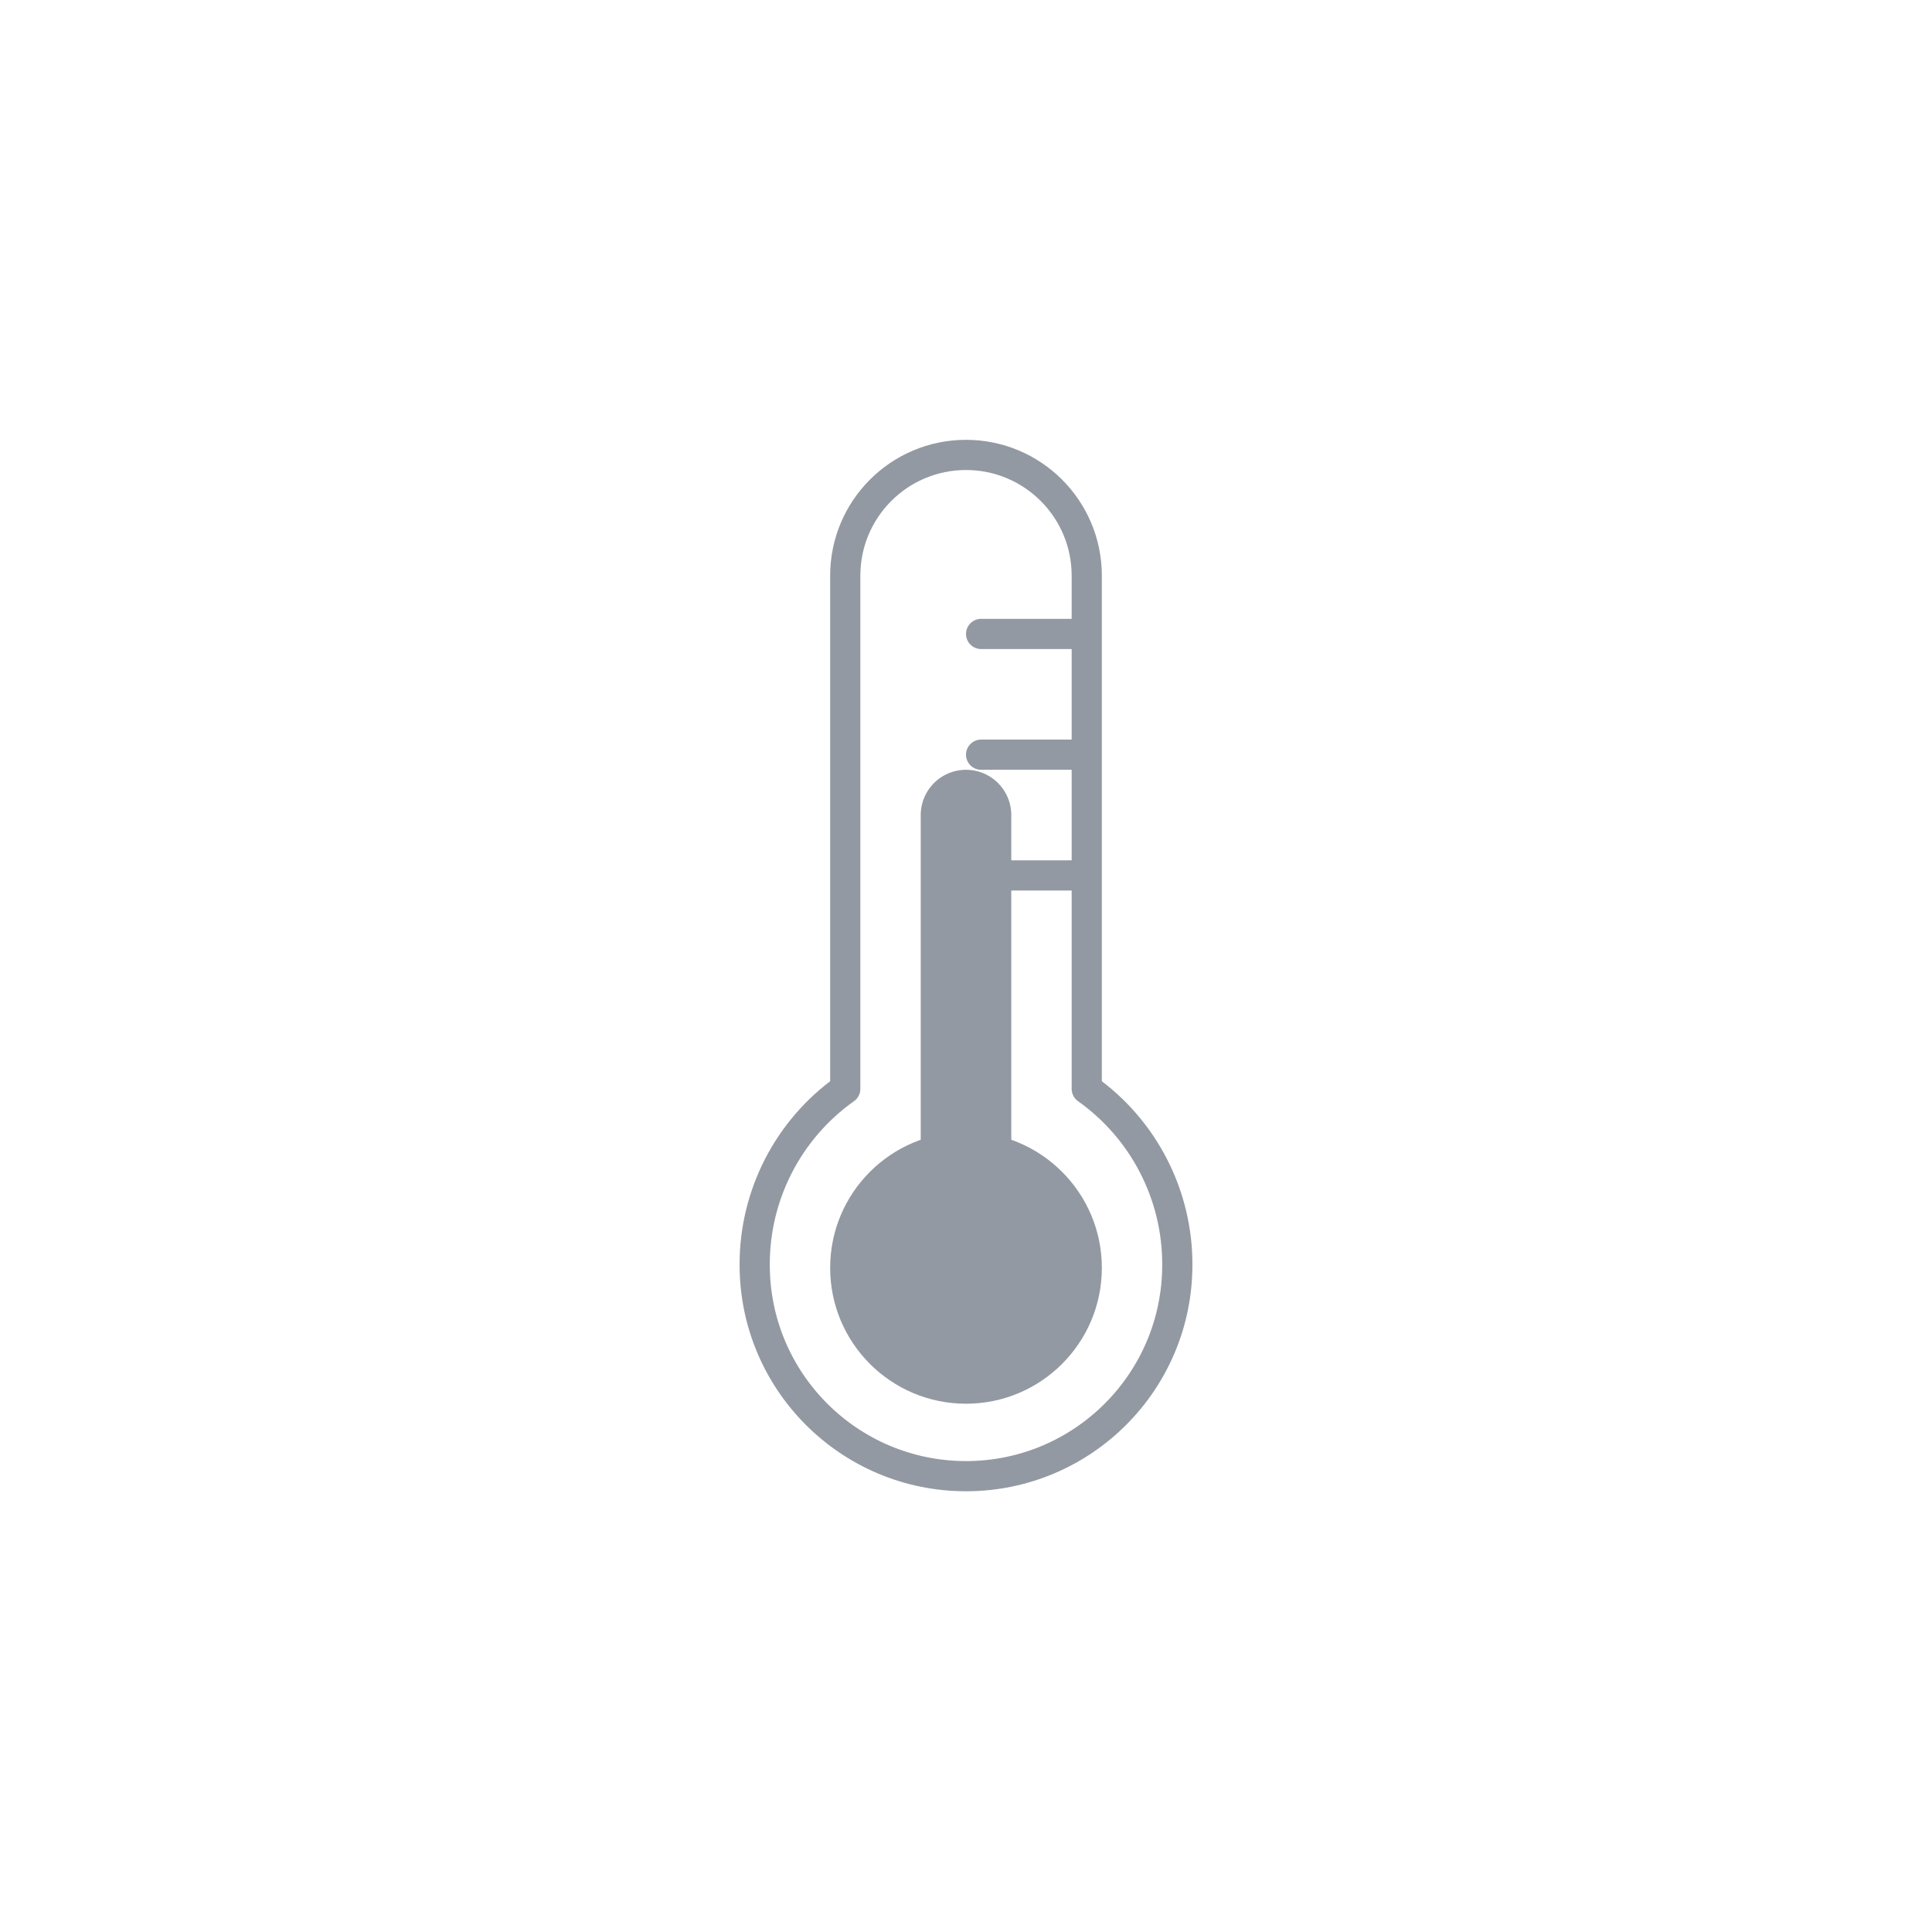
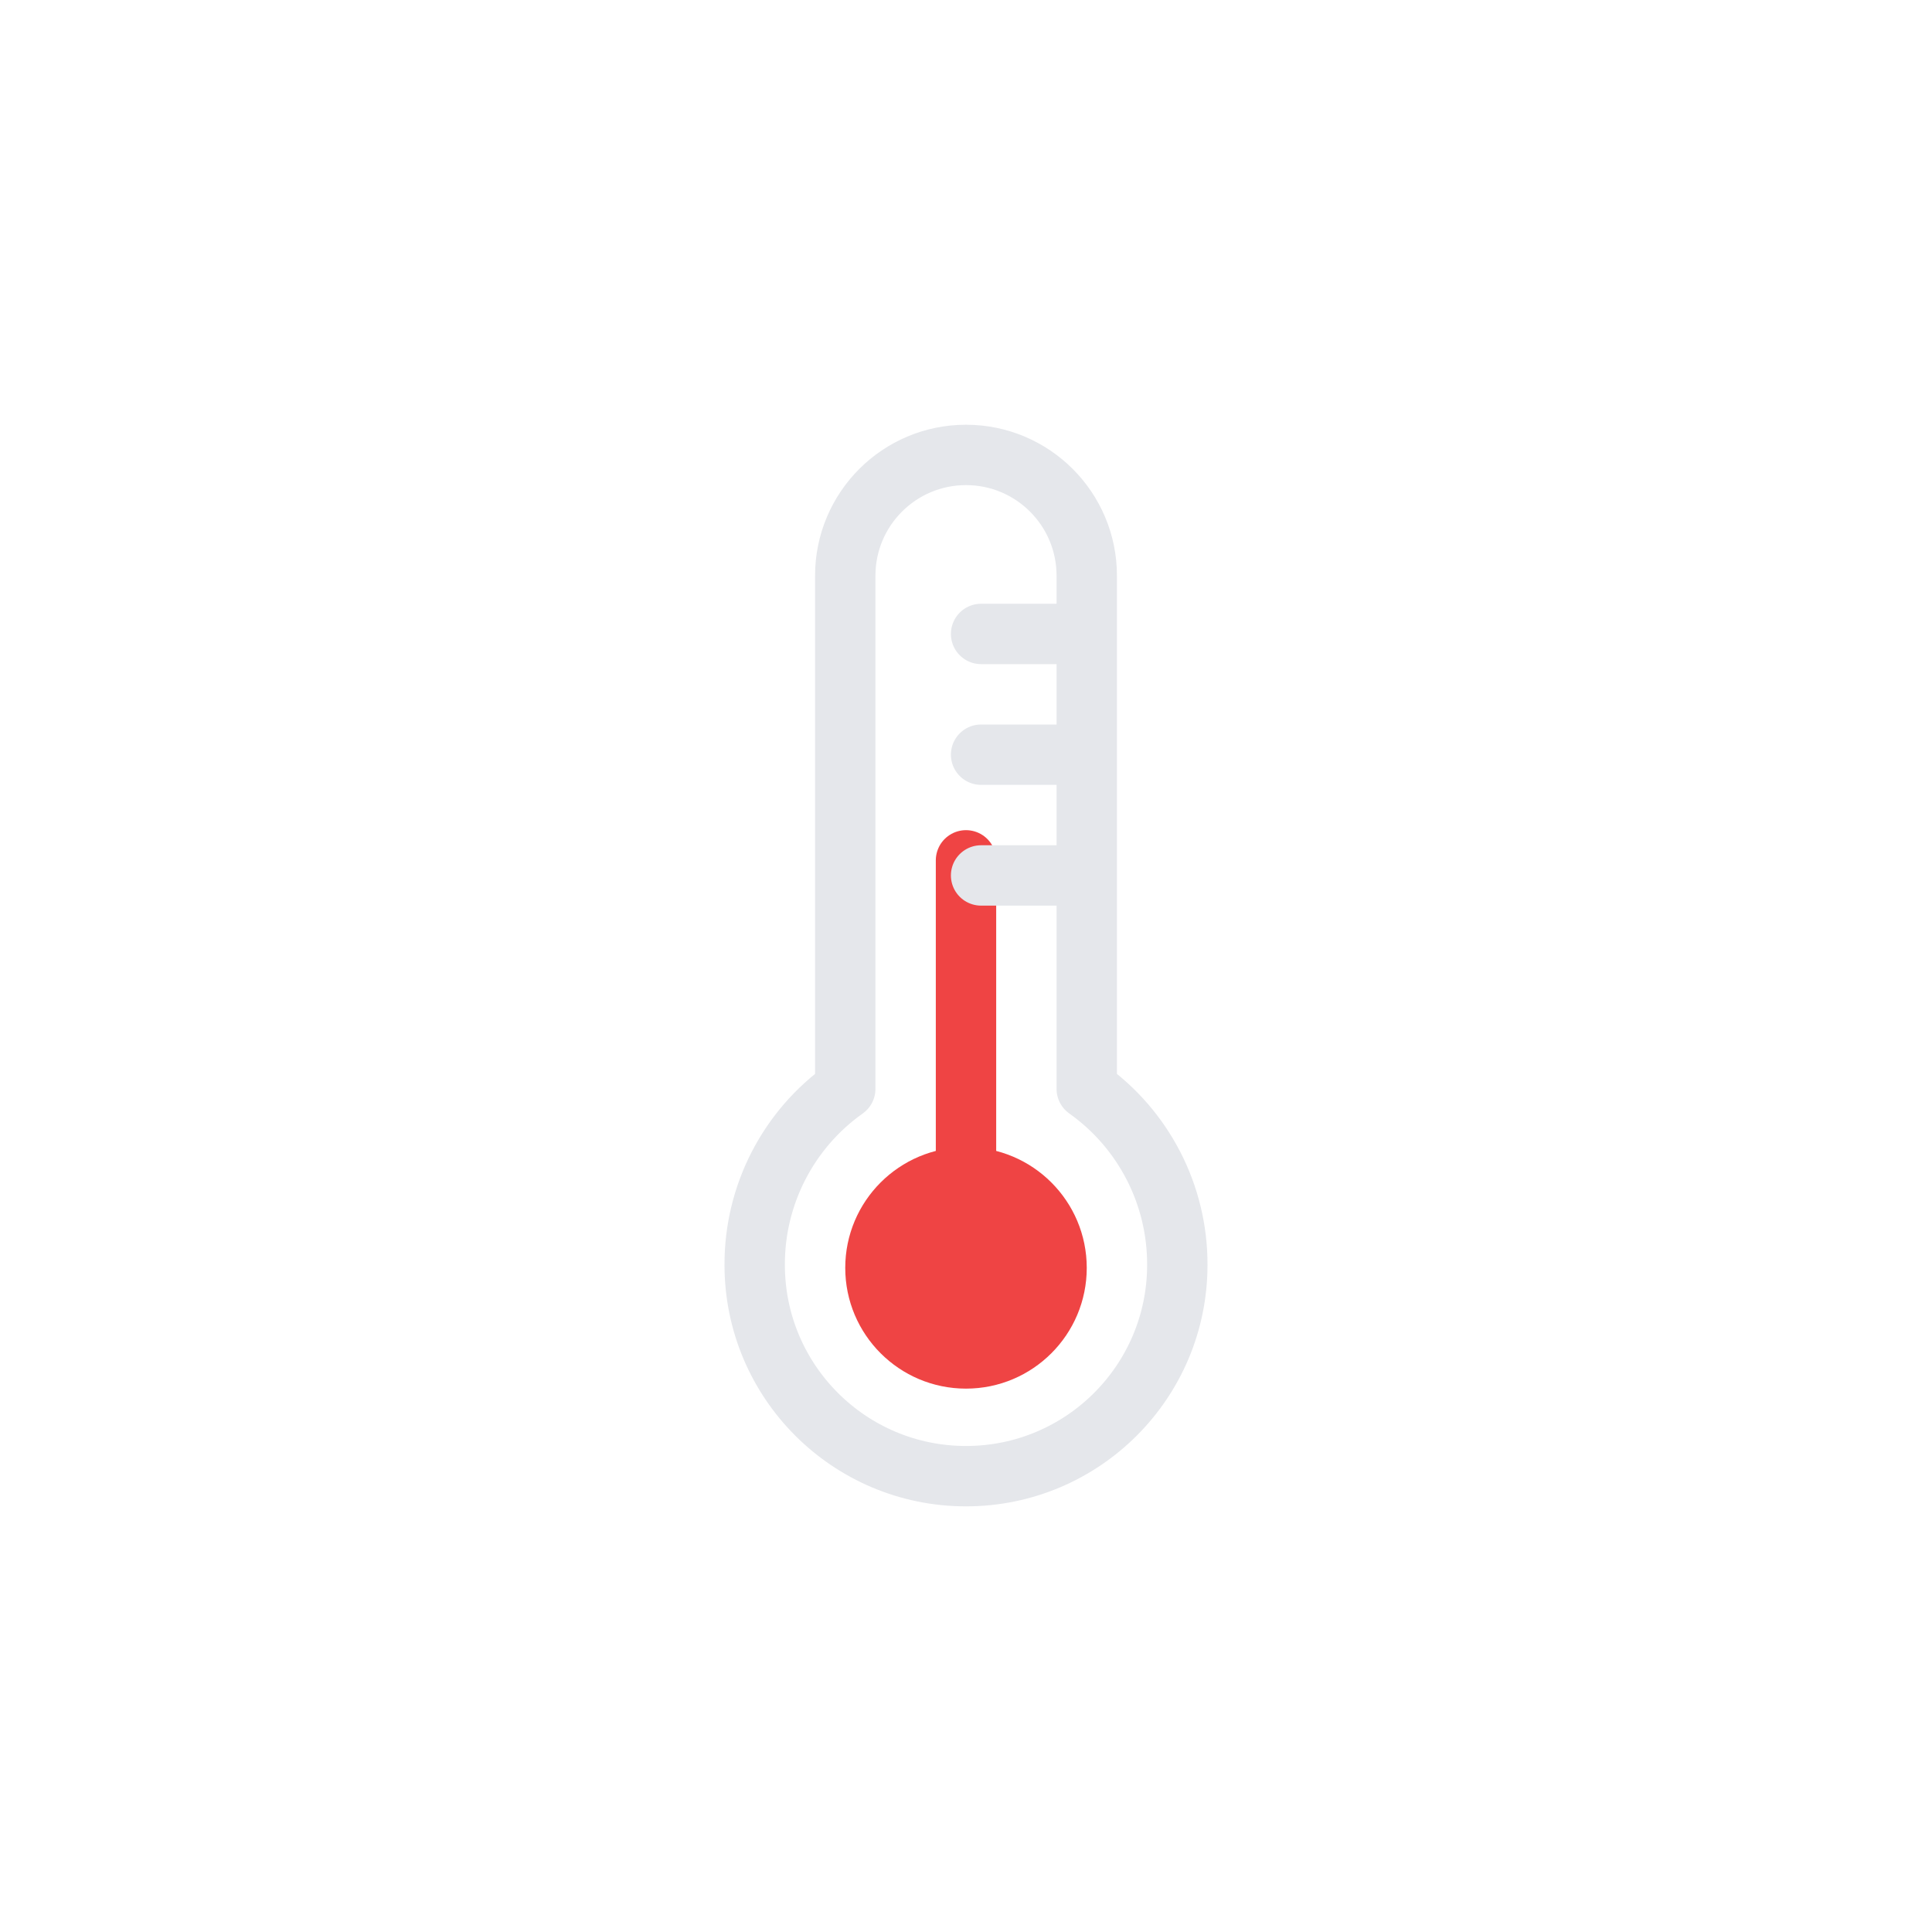
<svg xmlns="http://www.w3.org/2000/svg" viewBox="0 0 64 64">
-   <defs>
-     <linearGradient id="a" x1="23.73" x2="39.18" y1="19.16" y2="45.93" gradientUnits="userSpaceOnUse">
-       <stop offset="0" stop-color="#515a69" stop-opacity=".05" />
-       <stop offset=".45" stop-color="#6b7280" stop-opacity=".05" />
-       <stop offset="1" stop-color="#384354" stop-opacity=".1" />
-     </linearGradient>
-     <linearGradient id="b" x1="23.48" x2="39.43" y1="18.73" y2="46.36" gradientUnits="userSpaceOnUse">
-       <stop offset="0" stop-color="#d4d7dd" />
-       <stop offset=".45" stop-color="#d4d7dd" />
-       <stop offset="1" stop-color="#bec1c6" />
-     </linearGradient>
-   </defs>
-   <circle cx="32" cy="42" r="4.5" fill="#9399A2" />
-   <path fill="none" stroke="#9399A2" stroke-linecap="round" stroke-miterlimit="10" stroke-width="3" d="M32 27v15">
-               </path>
-   <path fill="none" stroke="#9399A2" stroke-linecap="round" stroke-linejoin="round" d="M39 41.9a7 7 0 11-14 0 7.12 7.12 0 013-5.83v-17a4 4 0 118 0v17a7.12 7.12 0 013 5.83zM32.5 25H36m-3.5-4H36m-3.5 8H36" />
+   <circle cx="32" cy="42" r="4" fill="#ef4444" />
+   <path fill="none" stroke="#ef4444" stroke-linecap="round" stroke-miterlimit="10" stroke-width="2" d="M32 28.5v13">
+     <animateTransform attributeName="transform" dur="1s" repeatCount="indefinite" type="translate" values="0 0; 0 1; 0 0" />
+   </path>
+   <path fill="none" stroke="#e5e7eb" stroke-linecap="round" stroke-linejoin="round" stroke-width="2" d="M39 41.9a7 7 0 11-14 0 7.12 7.12 0 013-5.83v-17a4 4 0 118 0v17a7.12 7.12 0 013 5.83zM32.5 25h3m-3-4h3m-3 8h3" />
</svg>
